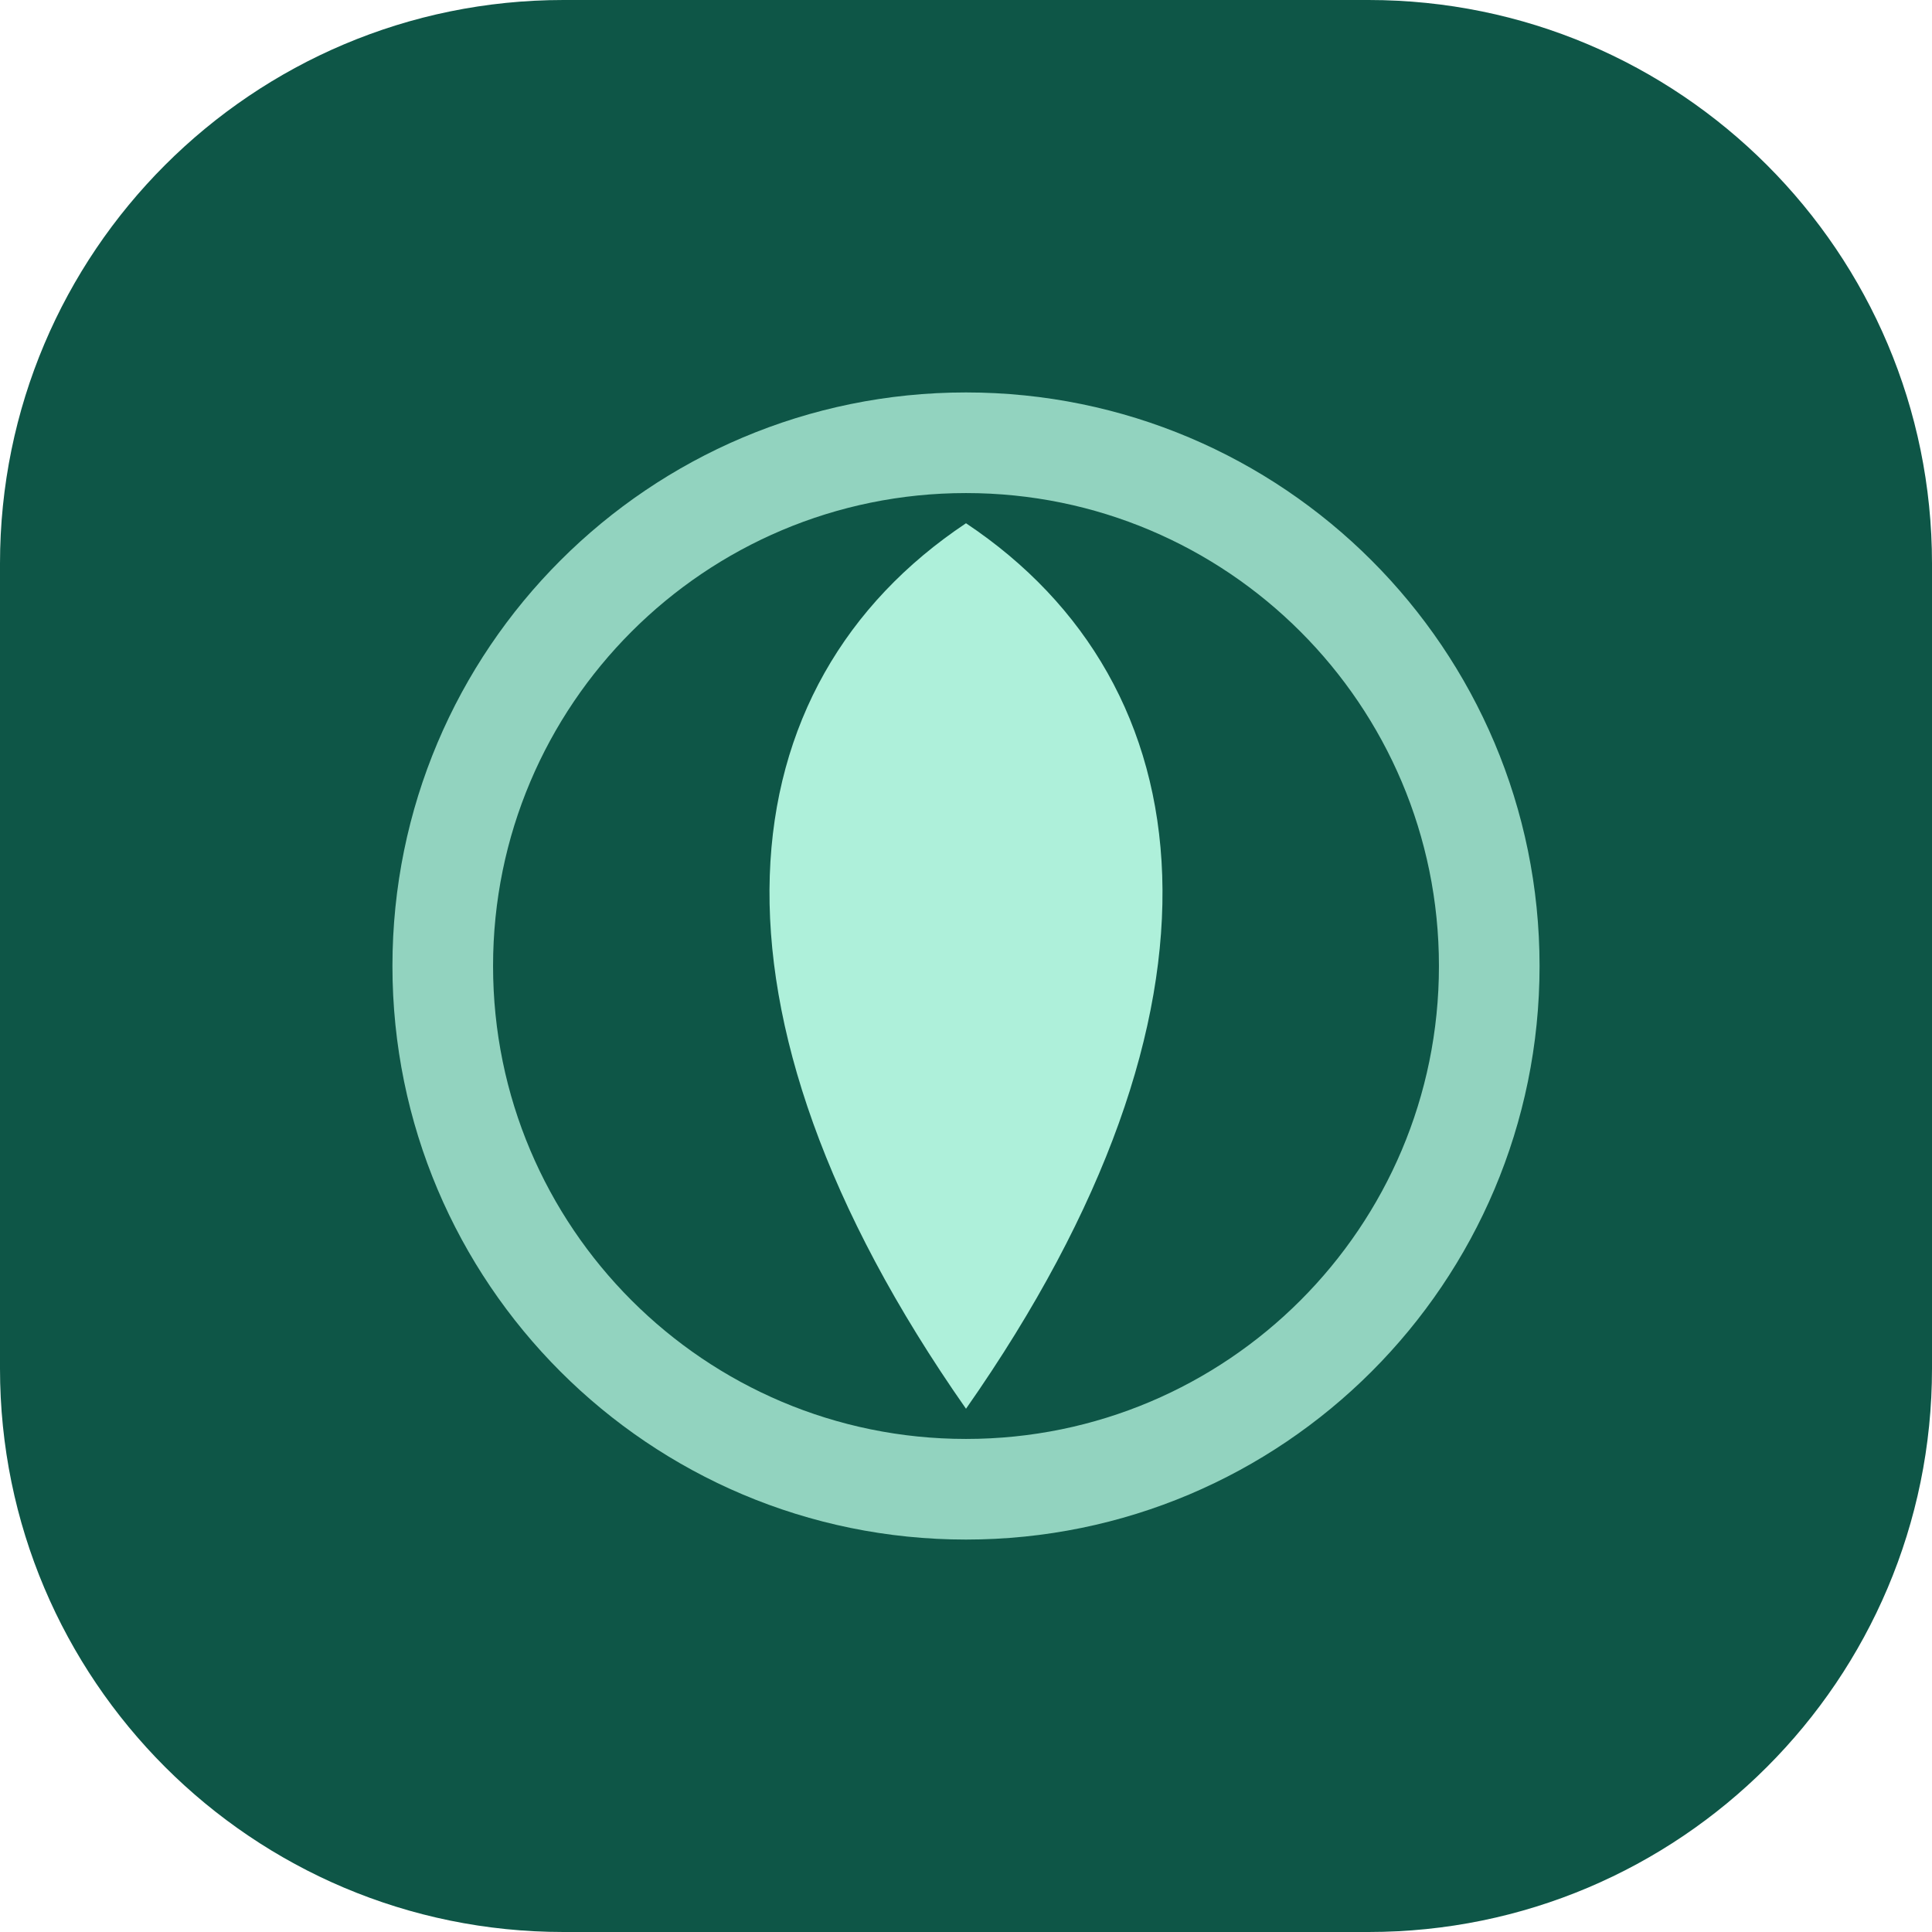
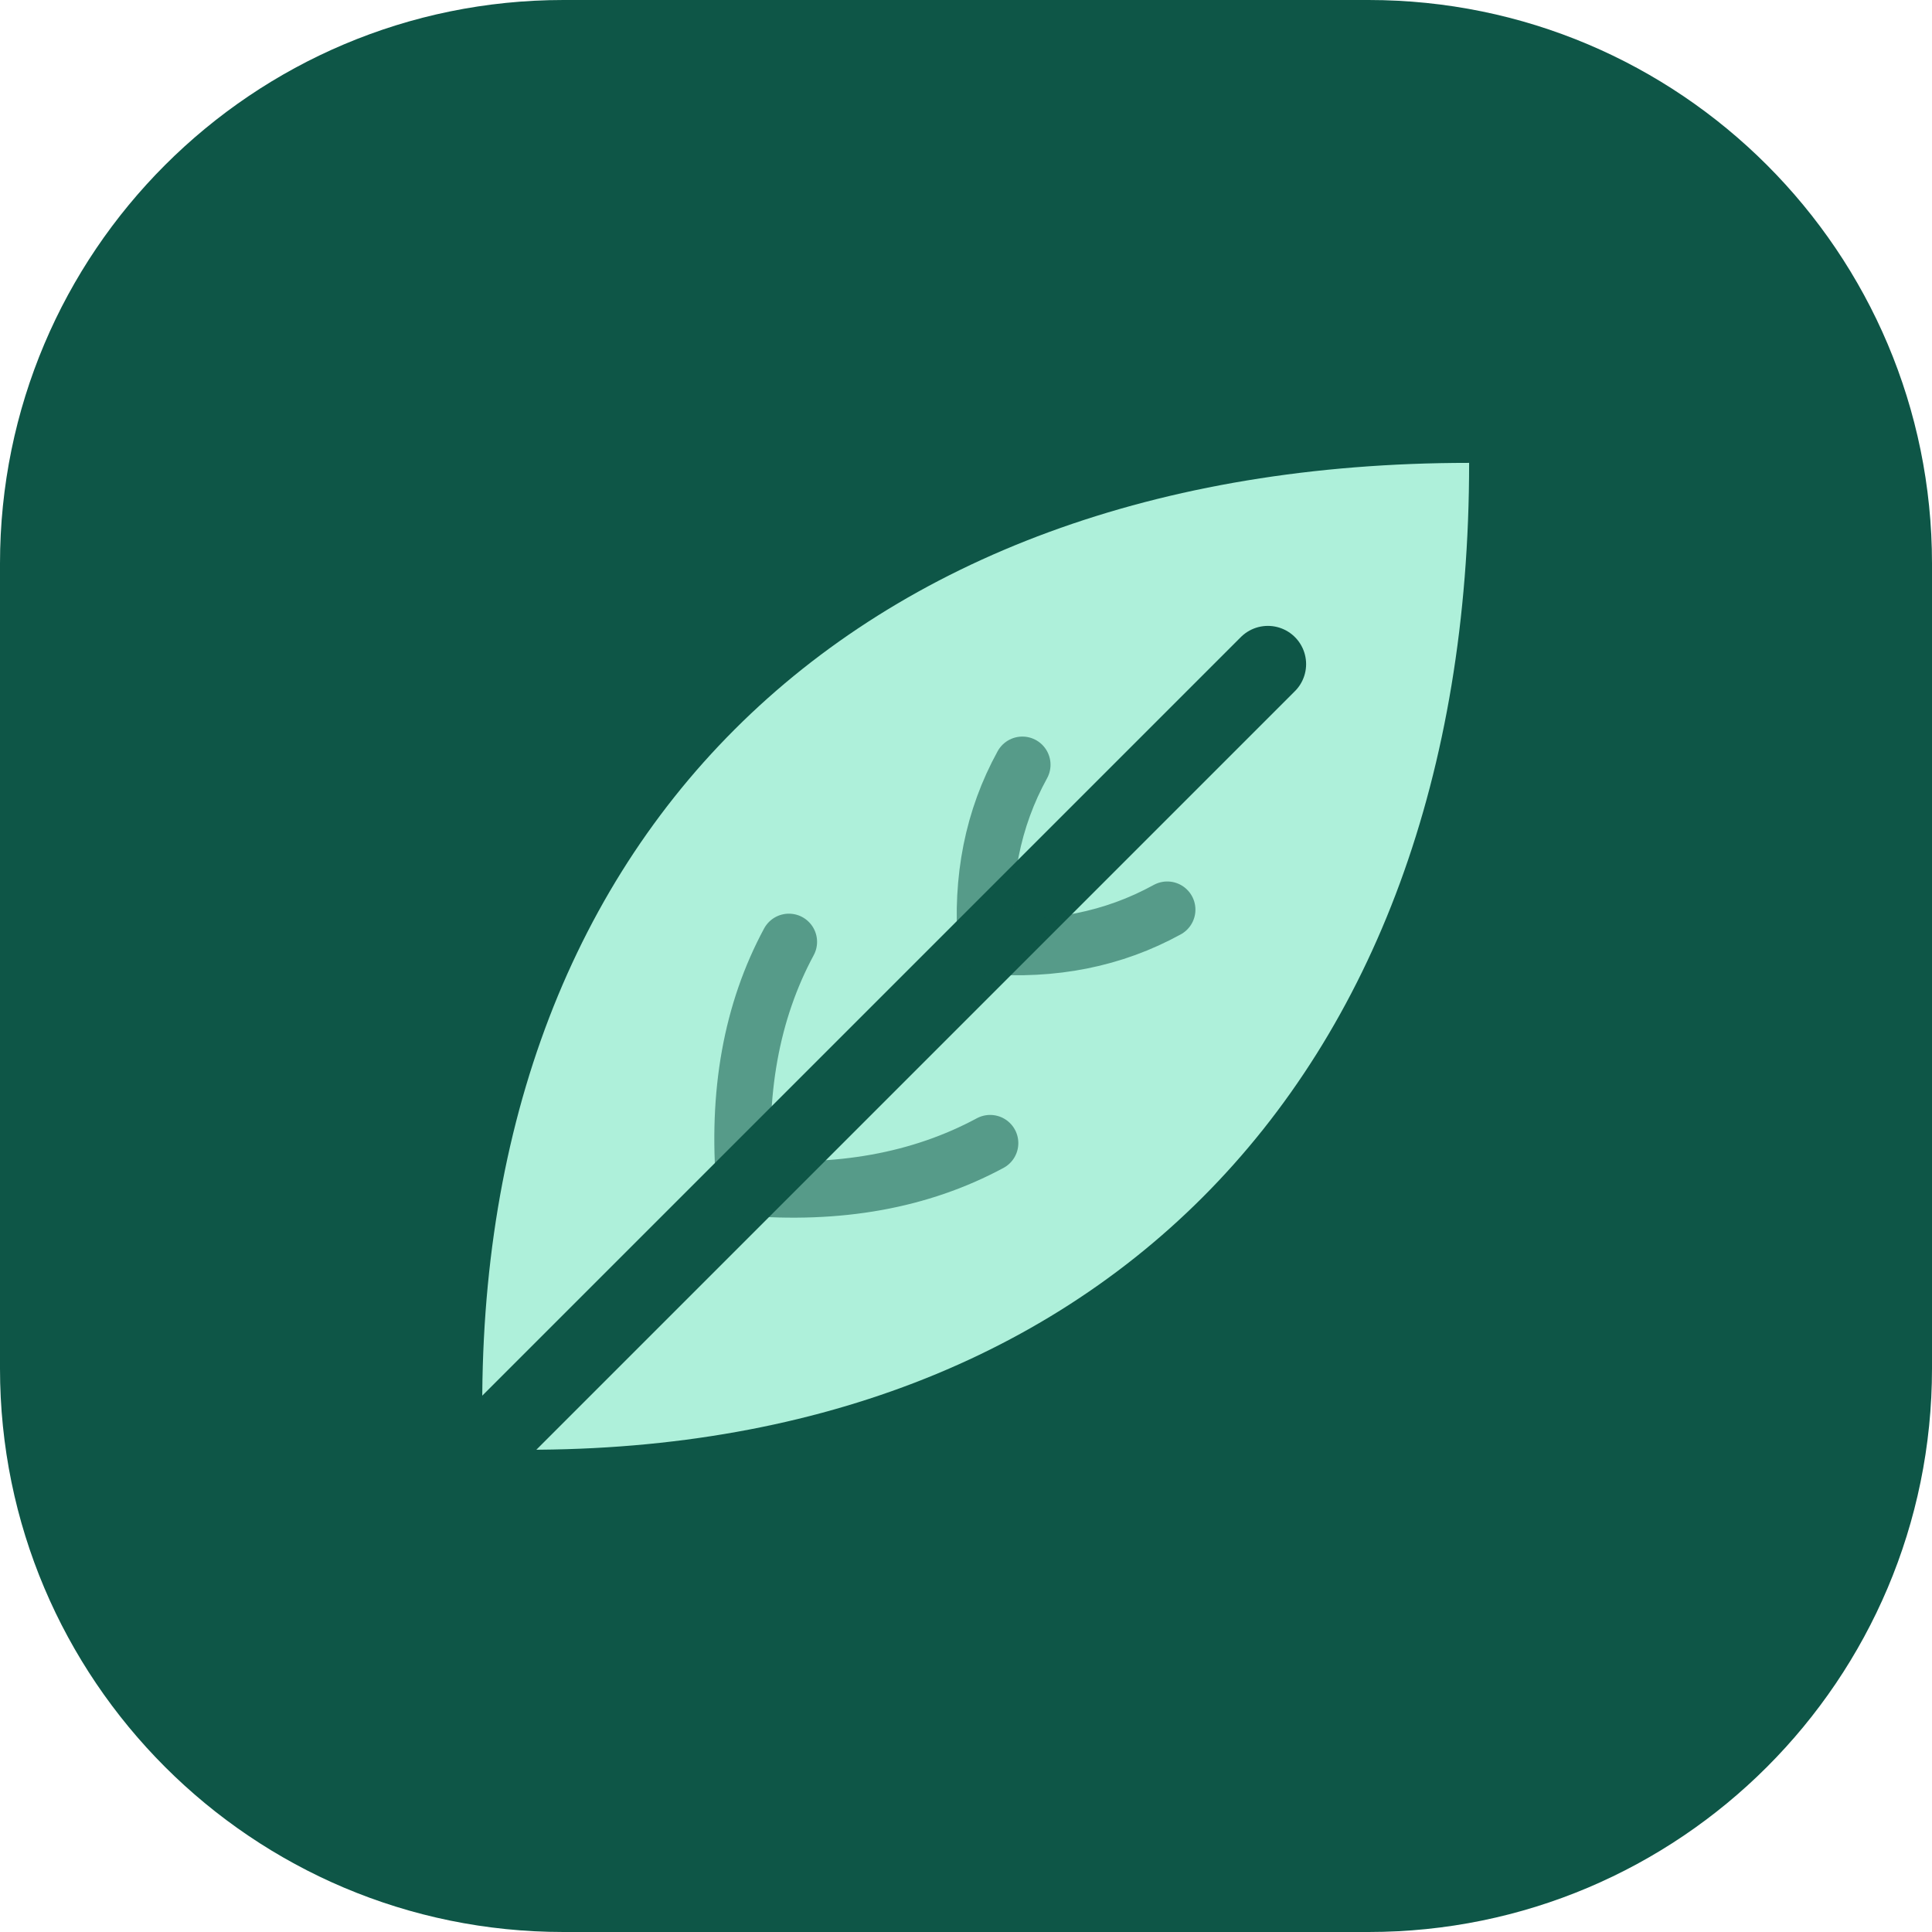
<svg xmlns="http://www.w3.org/2000/svg" viewBox="0 0 48 48">
  <rect width="48" height="48" rx="14" fill="#0E5647" />
-   <circle cx="24" cy="24" r="13" fill="none" stroke="#92D3BF" stroke-width="2.5" />
-   <path d="M24 13c6 4 7 12 0 22-7-10-6-18 0-22z" fill="#AEF0DA" />
+   <path d="M12 36C11.5 21 21 11.5 36.5 11.5 36.5 27 27 36.5 12 36z" fill="#AEF0DA" />
+   <path d="M10 38 31.5 16.5" stroke="#0E5647" stroke-width="1.9" stroke-linecap="round" fill="none" />
+   <path d="M18.5 29.5Q18.2 26 19.6 23.4M18.5 29.5Q22 29.8 24.6 28.4M24.5 23.5Q24.3 21 25.4 19M24.5 23.5Q27 23.7 29 22.6" stroke="#0E5647" stroke-width="1.4" stroke-linecap="round" fill="none" opacity=".55" />
</svg>
